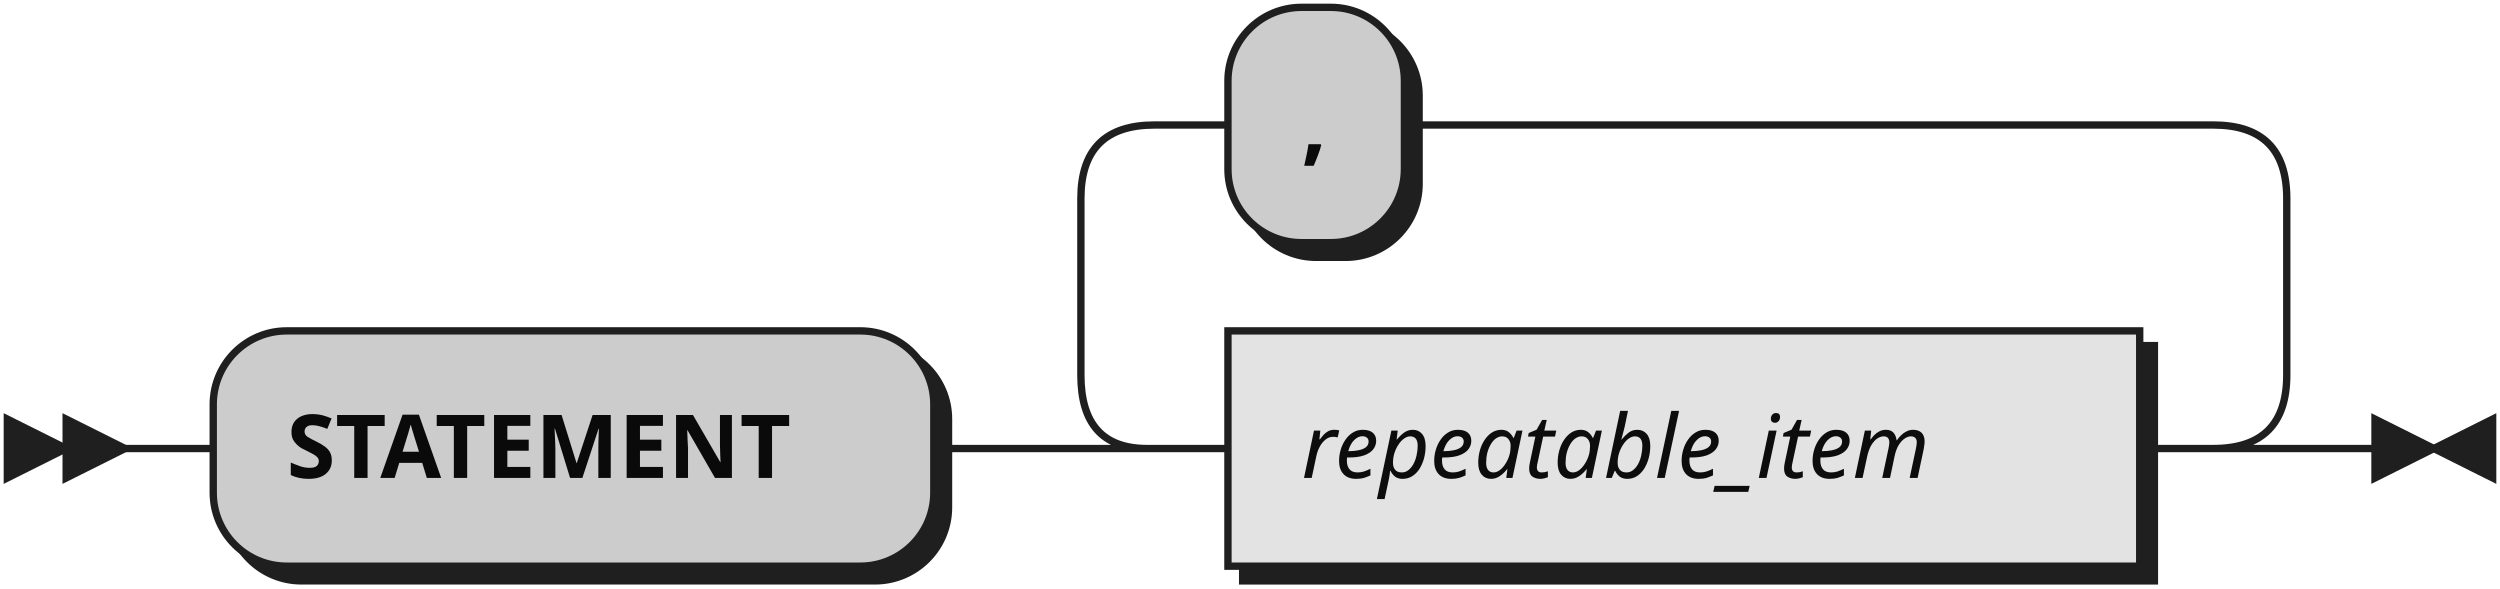
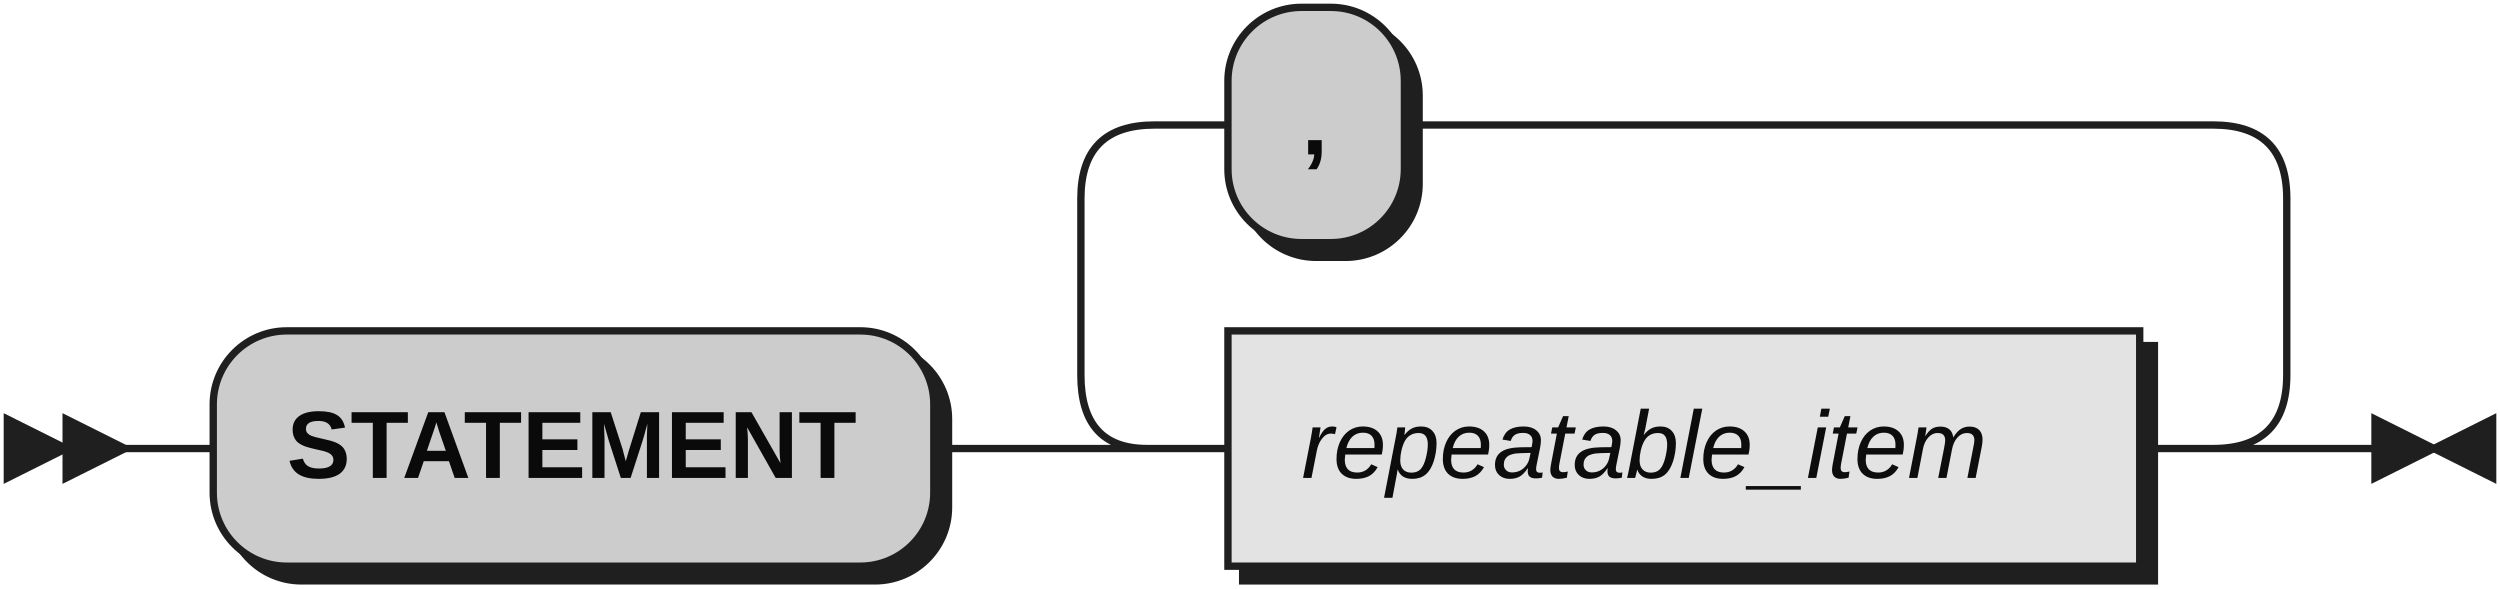
<svg xmlns="http://www.w3.org/2000/svg" width="340" height="80">
  <defs>
    <style type="text/css">
               @namespace "http://www.w3.org/2000/svg";
               .line                 {fill: none; stroke: #1F1F1F;}
               .bold-line            {stroke: #0A0A0A; shape-rendering: crispEdges; stroke-width:
               2; }
               .thin-line            {stroke: #0F0F0F; shape-rendering: crispEdges}
               .filled               {fill: #1F1F1F; stroke: none;}
-                text.terminal         {font-family: Verdana, Sans-serif;
-                font-size: 12px;
+                text.terminal         {font-family: Liberation Sans, Sans-serif;
+                font-size: 13px;
               fill: #0A0A0A;
               font-weight: bold;
               }
-                text.nonterminal      {font-family: Verdana, Sans-serif; font-style: italic;
-                font-size: 12px;
+                text.nonterminal      {font-family: Liberation Sans, Sans-serif; font-style: italic;
+                font-size: 13px;
               fill: #0D0D0D;
               }
-                text.regexp           {font-family: Verdana, Sans-serif;
-                font-size: 12px;
+                text.regexp           {font-family: Liberation Sans, Sans-serif;
+                font-size: 13px;
               fill: #0F0F0F;
               }
               rect, circle, polygon {fill: #1F1F1F; stroke: #1F1F1F;}
               rect.terminal         {fill: #CCCCCC; stroke: #1F1F1F;}
               rect.nonterminal      {fill: #E3E3E3; stroke: #1F1F1F;}
               rect.text             {fill: none; stroke: none;}    
               polygon.regexp        {fill: #EFEFEF; stroke: #1F1F1F;}
               
            </style>
  </defs>
  <polygon points="9 61 1 57 1 65" />
  <polygon points="17 61 9 57 9 65" />
  <rect x="31" y="47" width="98" height="32" rx="10" />
  <rect x="29" y="45" width="98" height="32" class="terminal" rx="10" />
  <text class="terminal" x="39" y="65">STATEMENT</text>
  <rect x="169" y="47" width="124" height="32" />
  <rect x="167" y="45" width="124" height="32" class="nonterminal" />
  <text class="nonterminal" x="177" y="65">repeatable_item</text>
  <rect x="169" y="3" width="24" height="32" rx="10" />
  <rect x="167" y="1" width="24" height="32" class="terminal" rx="10" />
  <text class="terminal" x="177" y="21">,</text>
  <path class="line" d="m17 61 h2 m0 0 h10 m98 0 h10 m20 0 h10 m124 0 h10 m-164 0 l20 0 m-1 0 q-9 0 -9 -10 l0 -24 q0 -10 10 -10 m144 44 l20 0 m-20 0 q10 0 10 -10 l0 -24 q0 -10 -10 -10 m-144 0 h10 m24 0 h10 m0 0 h100 m23 44 h-3" />
  <polygon points="331 61 339 57 339 65" />
  <polygon points="331 61 323 57 323 65" />
</svg>
